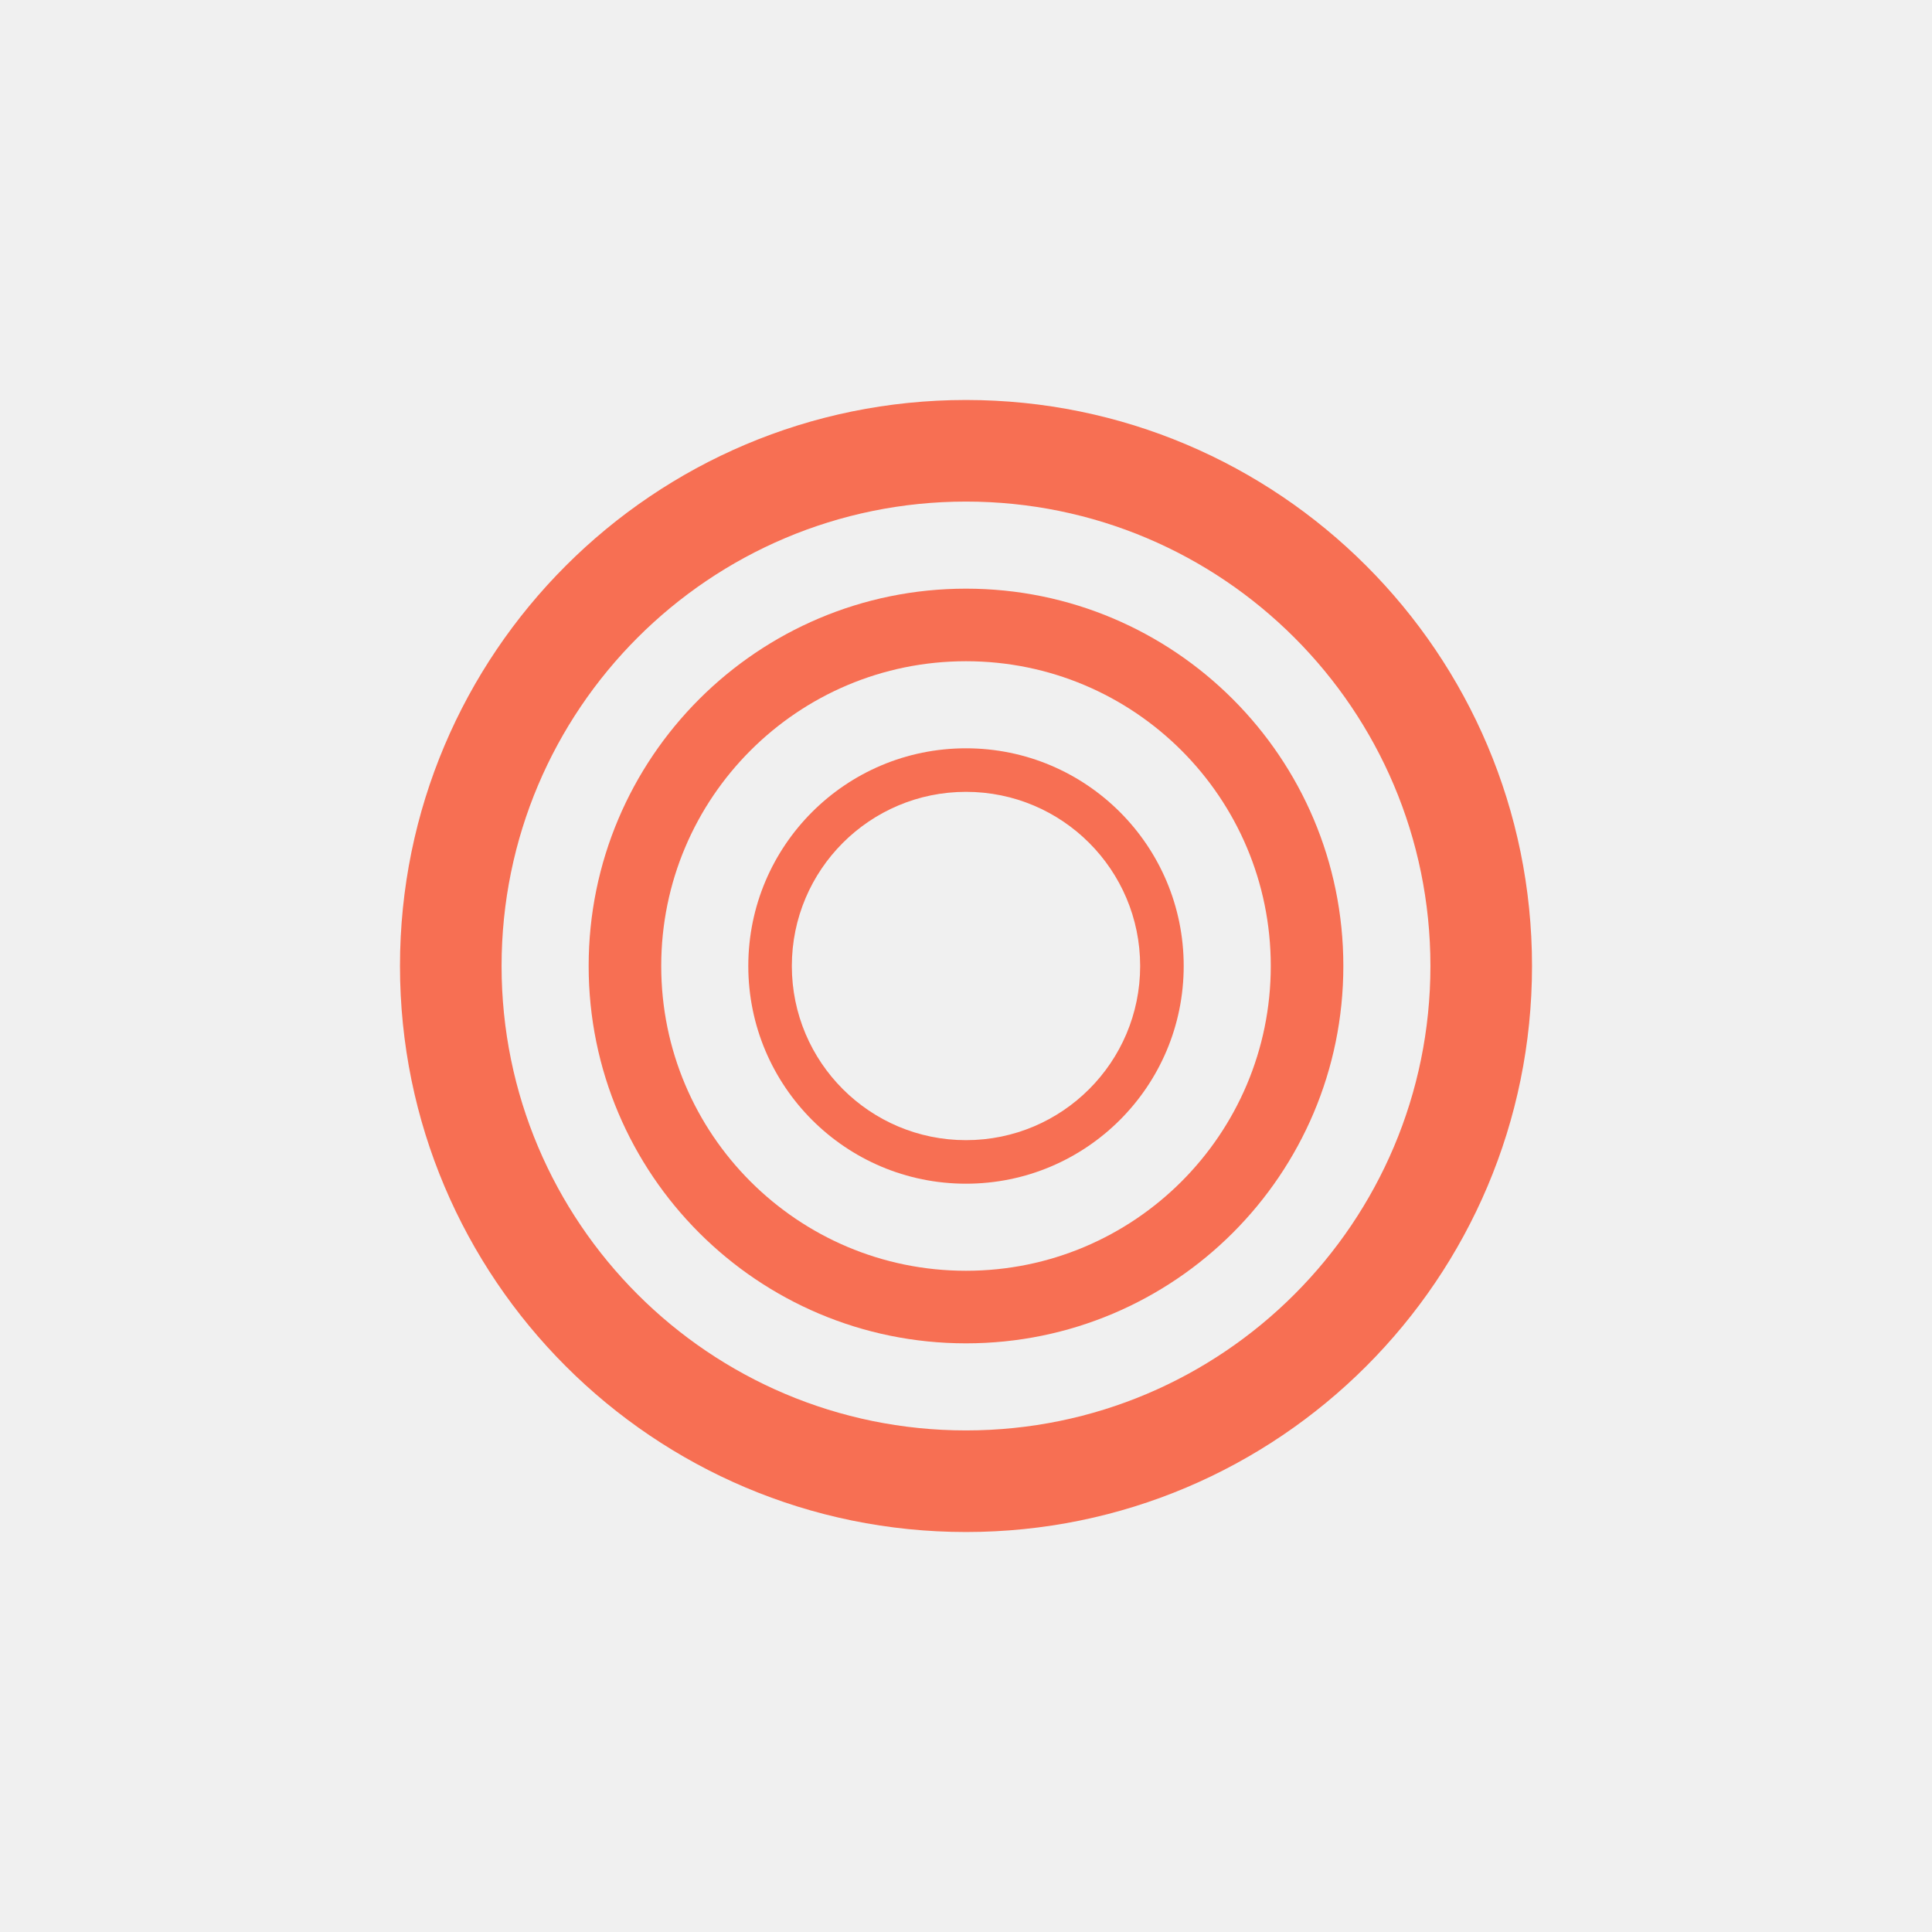
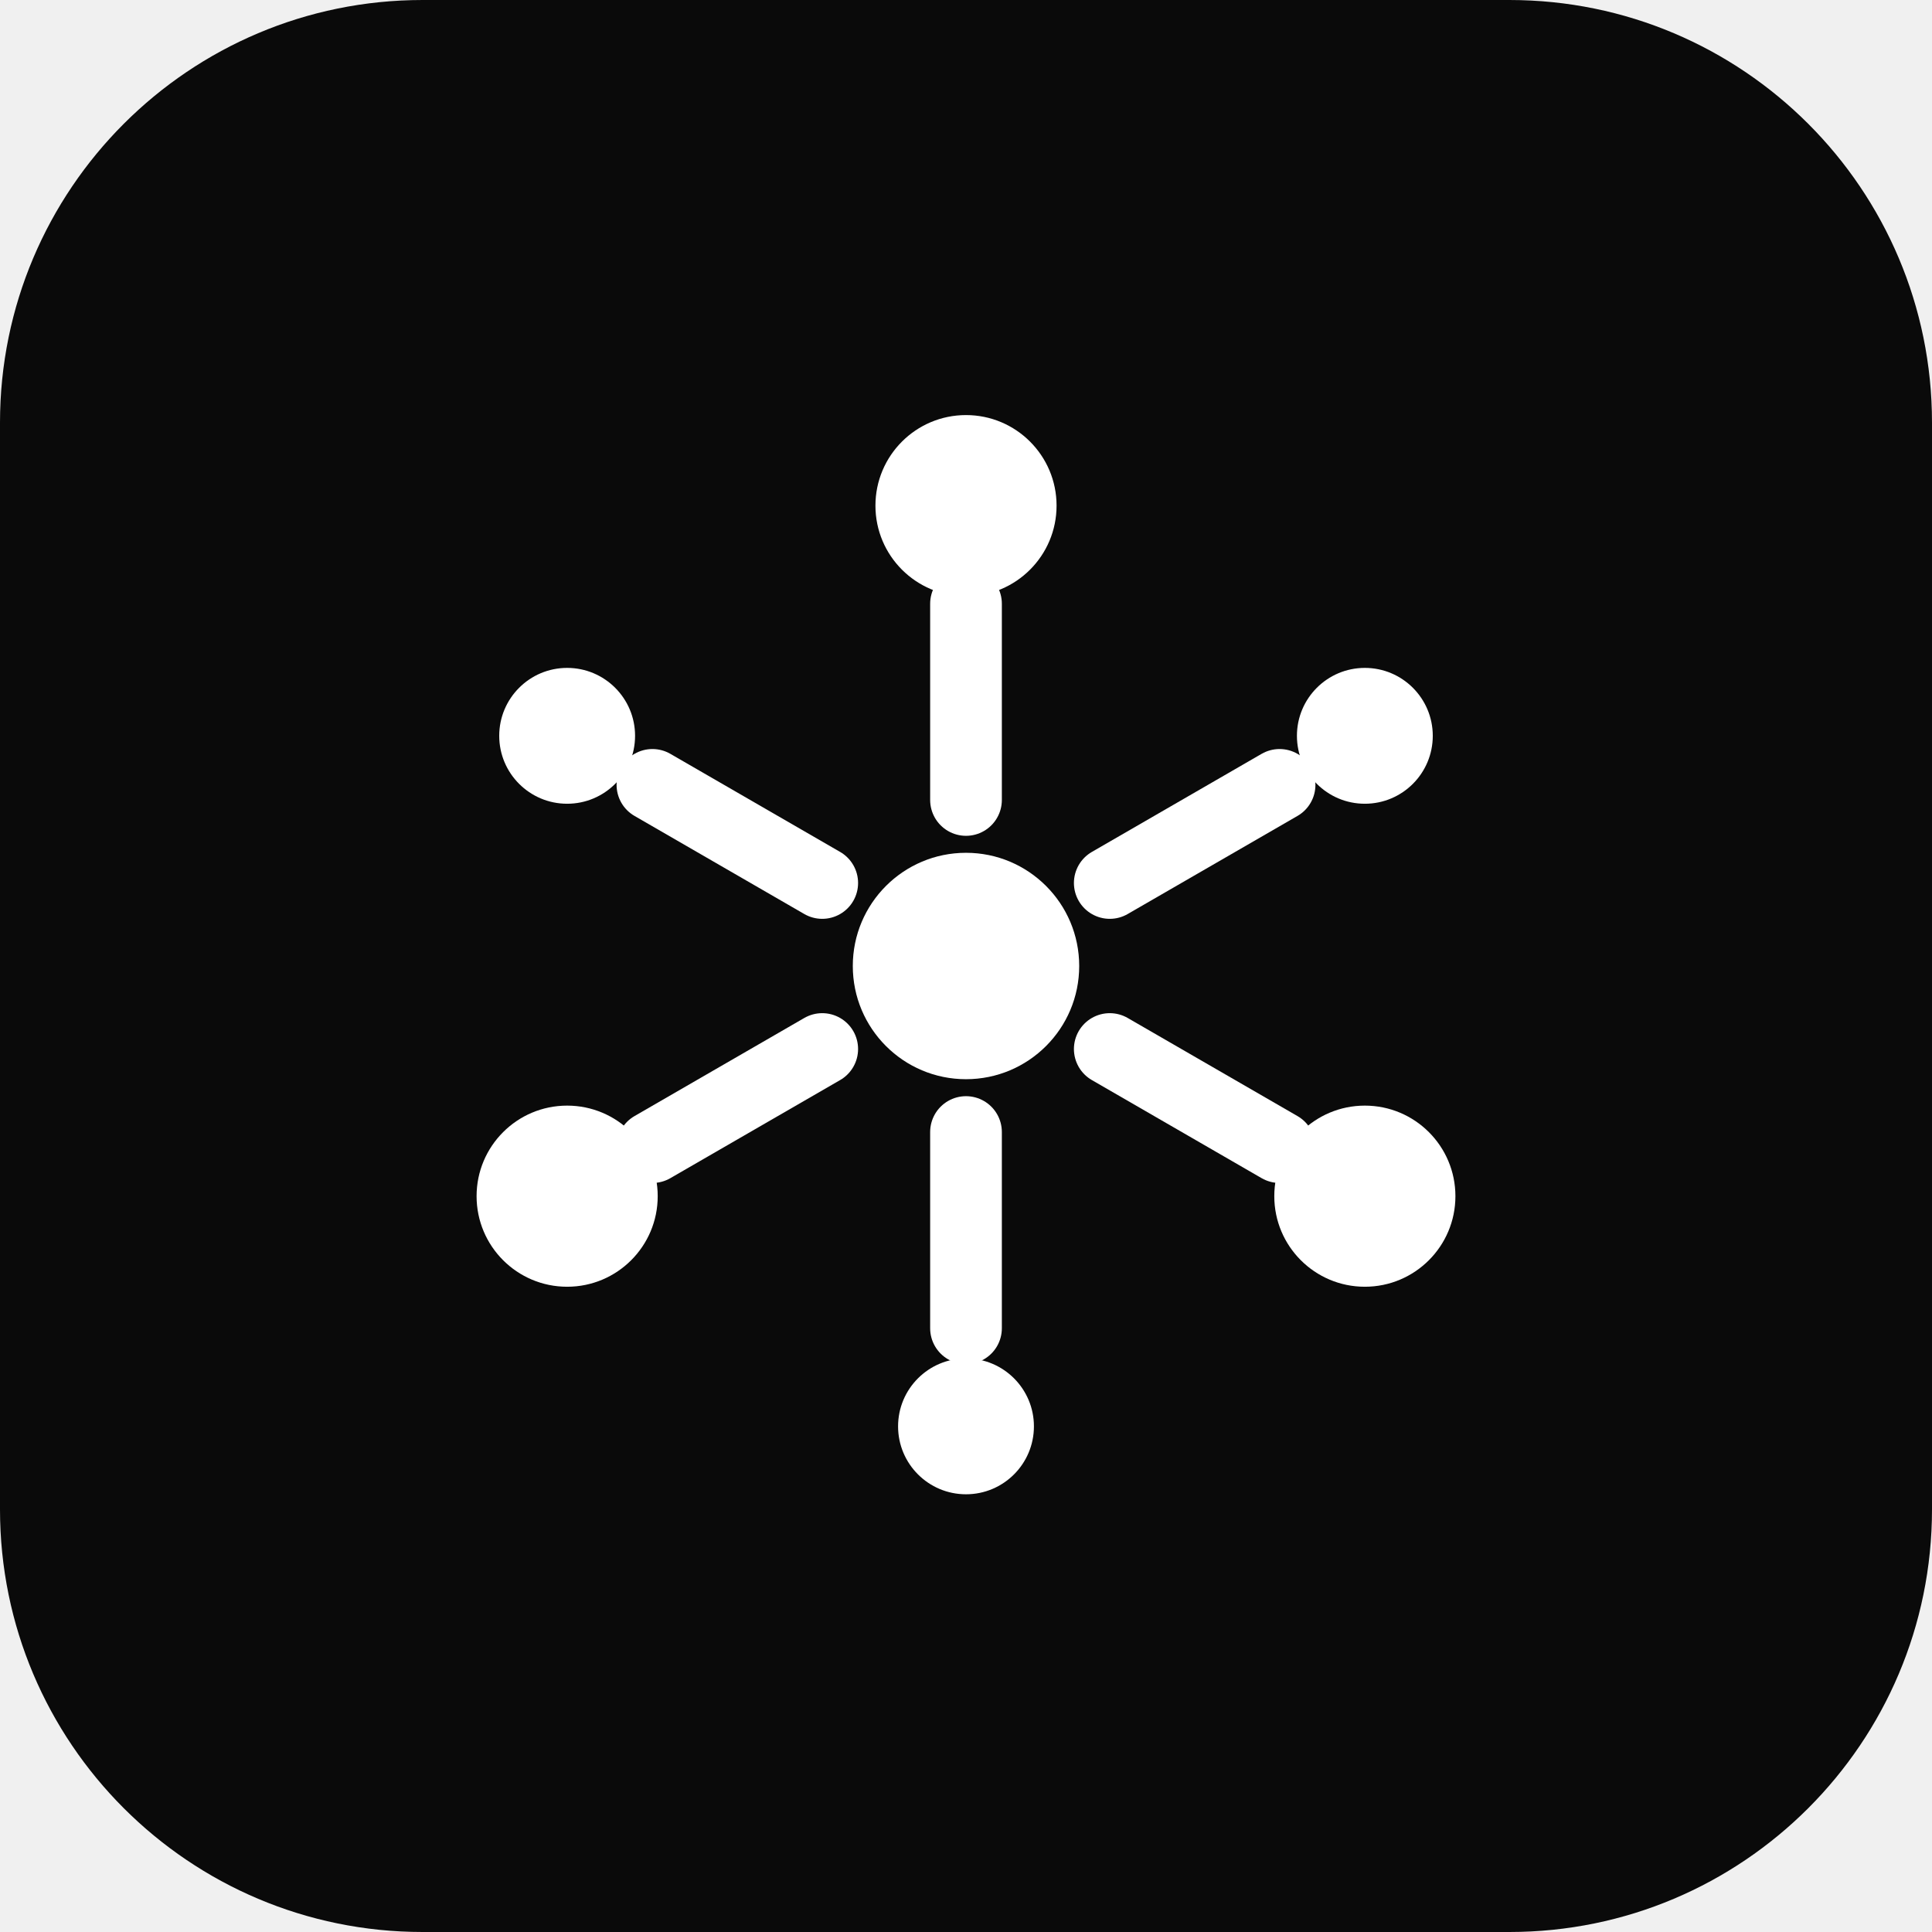
- <svg xmlns="http://www.w3.org/2000/svg" width="1024" height="1024" viewBox="0 0 1024 1024" fill="none">
-   <g clip-path="url(#clip0_109_1042)">
-     <path fill-rule="evenodd" clip-rule="evenodd" d="M512 627.385C575.725 627.385 627.385 575.725 627.385 512C627.385 448.275 575.725 396.615 512 396.615C448.275 396.615 396.615 448.275 396.615 512C396.615 575.725 448.275 627.385 512 627.385ZM604.308 512C604.308 562.98 562.98 604.308 512 604.308C461.02 604.308 419.692 562.98 419.692 512C419.692 461.02 461.02 419.692 512 419.692C562.98 419.692 604.308 461.02 604.308 512Z" fill="#F76F53" />
-     <path fill-rule="evenodd" clip-rule="evenodd" d="M712 512C712 622.457 622.457 712 512 712C401.543 712 312 622.457 312 512C312 401.543 401.543 312 512 312C622.457 312 712 401.543 712 512ZM512 673.538C601.215 673.538 673.538 601.215 673.538 512C673.538 422.785 601.215 350.462 512 350.462C422.785 350.462 350.462 422.785 350.462 512C350.462 601.215 422.785 673.538 512 673.538Z" fill="#F76F53" />
-     <path fill-rule="evenodd" clip-rule="evenodd" d="M812 512C812 677.685 677.685 812 512 812C346.315 812 212 677.685 212 512C212 346.315 346.315 212 512 212C677.685 212 812 346.315 812 512ZM512 758.154C647.947 758.154 758.154 647.947 758.154 512C758.154 376.053 647.947 265.846 512 265.846C376.053 265.846 265.846 376.053 265.846 512C265.846 647.947 376.053 758.154 512 758.154Z" fill="#F76F53" />
+ <svg xmlns="http://www.w3.org/2000/svg" viewBox="0 0 1024 1024">
+   <rect width="1024" height="1024" rx="224" fill="#0a0a0a" />
+   <g transform="translate(192 192) scale(20)" fill="#ffffff" stroke="#ffffff" stroke-width="1.9" stroke-linecap="round">
+     <line x1="16" y1="11.6" x2="16" y2="6.4" />
+     <line x1="19.81" y1="13.8" x2="24.31" y2="11.2" />
+     <line x1="19.81" y1="18.2" x2="24.31" y2="20.8" />
+     <line x1="16" y1="20.4" x2="16" y2="25.6" />
+     <line x1="12.19" y1="18.2" x2="7.69" y2="20.8" />
+     <line x1="12.19" y1="13.8" x2="7.69" y2="11.2" />
+     <circle cx="16" cy="3.8" r="2.4" stroke="none" />
+     <circle cx="26.57" cy="9.9" r="1.8" stroke="none" />
+     <circle cx="26.57" cy="22.1" r="2.4" stroke="none" />
+     <circle cx="16" cy="28.2" r="1.8" stroke="none" />
+     <circle cx="5.43" cy="22.1" r="2.4" stroke="none" />
+     <circle cx="5.43" cy="9.9" r="1.8" stroke="none" />
+     <circle cx="16" cy="16" r="3" stroke="none" />
  </g>
-   <defs>
-     <clipPath id="clip0_109_1042">
-       <rect width="1024" height="1024" fill="white" />
-     </clipPath>
-   </defs>
</svg>
